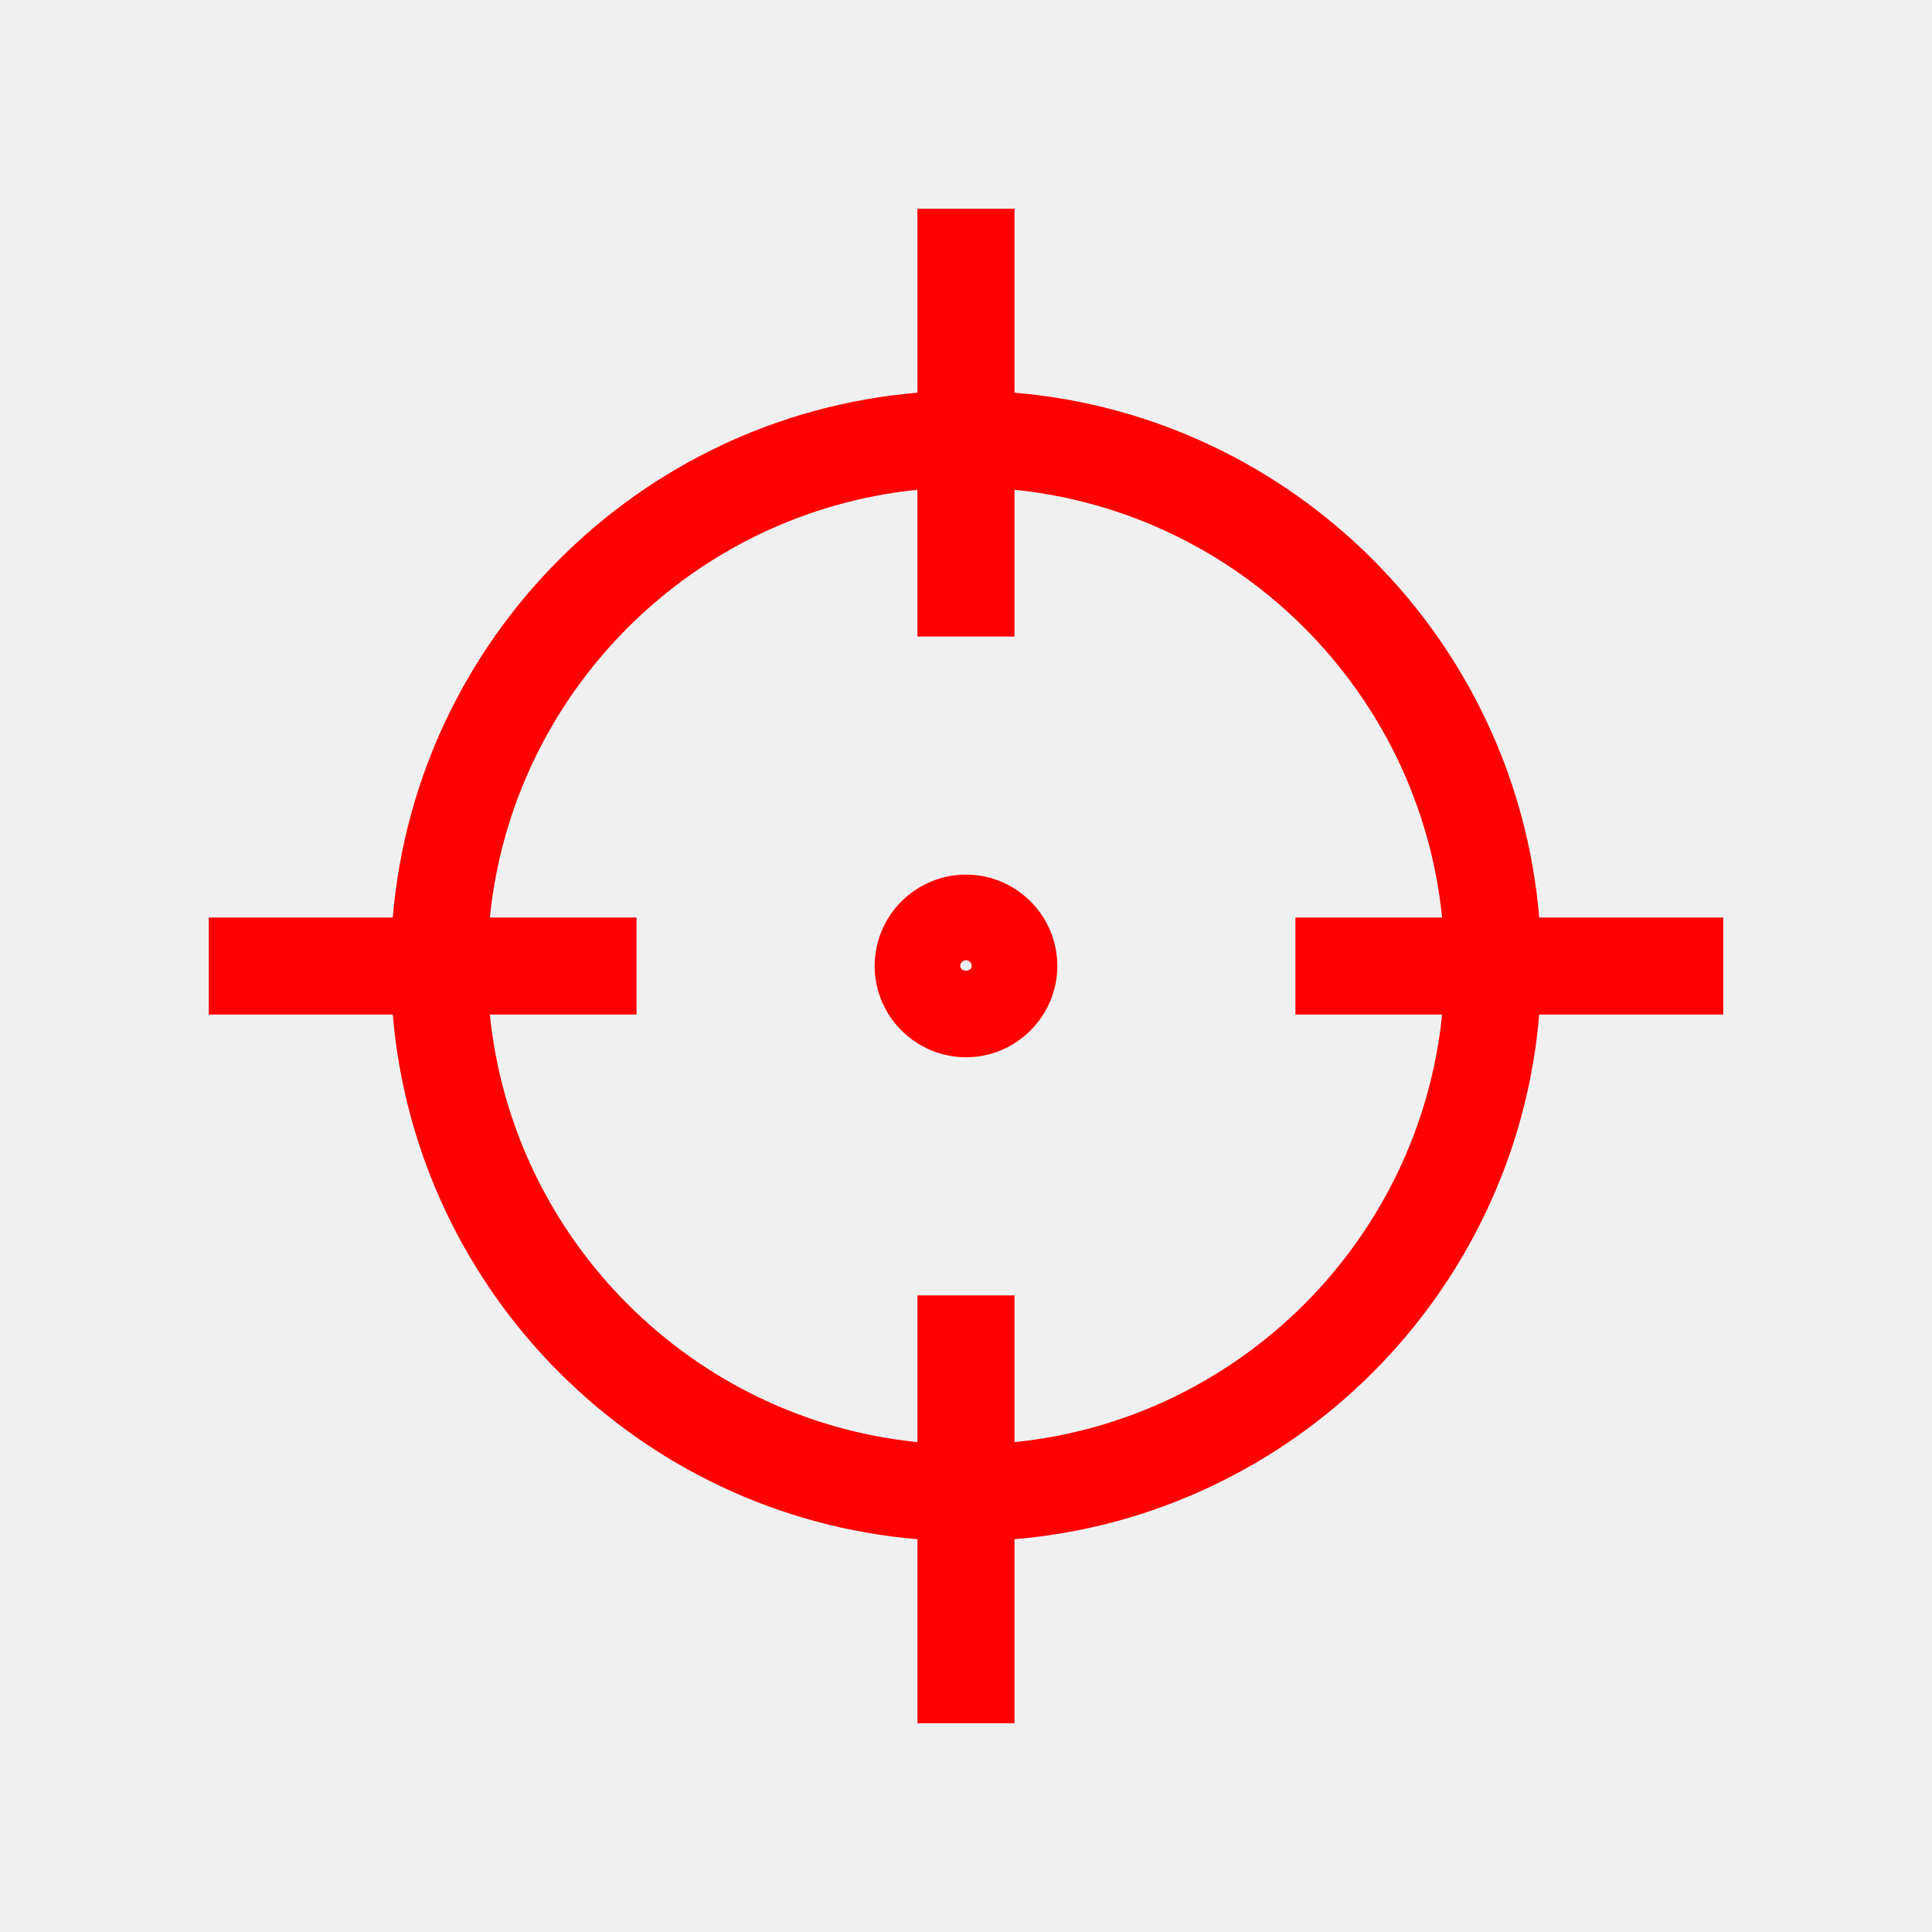
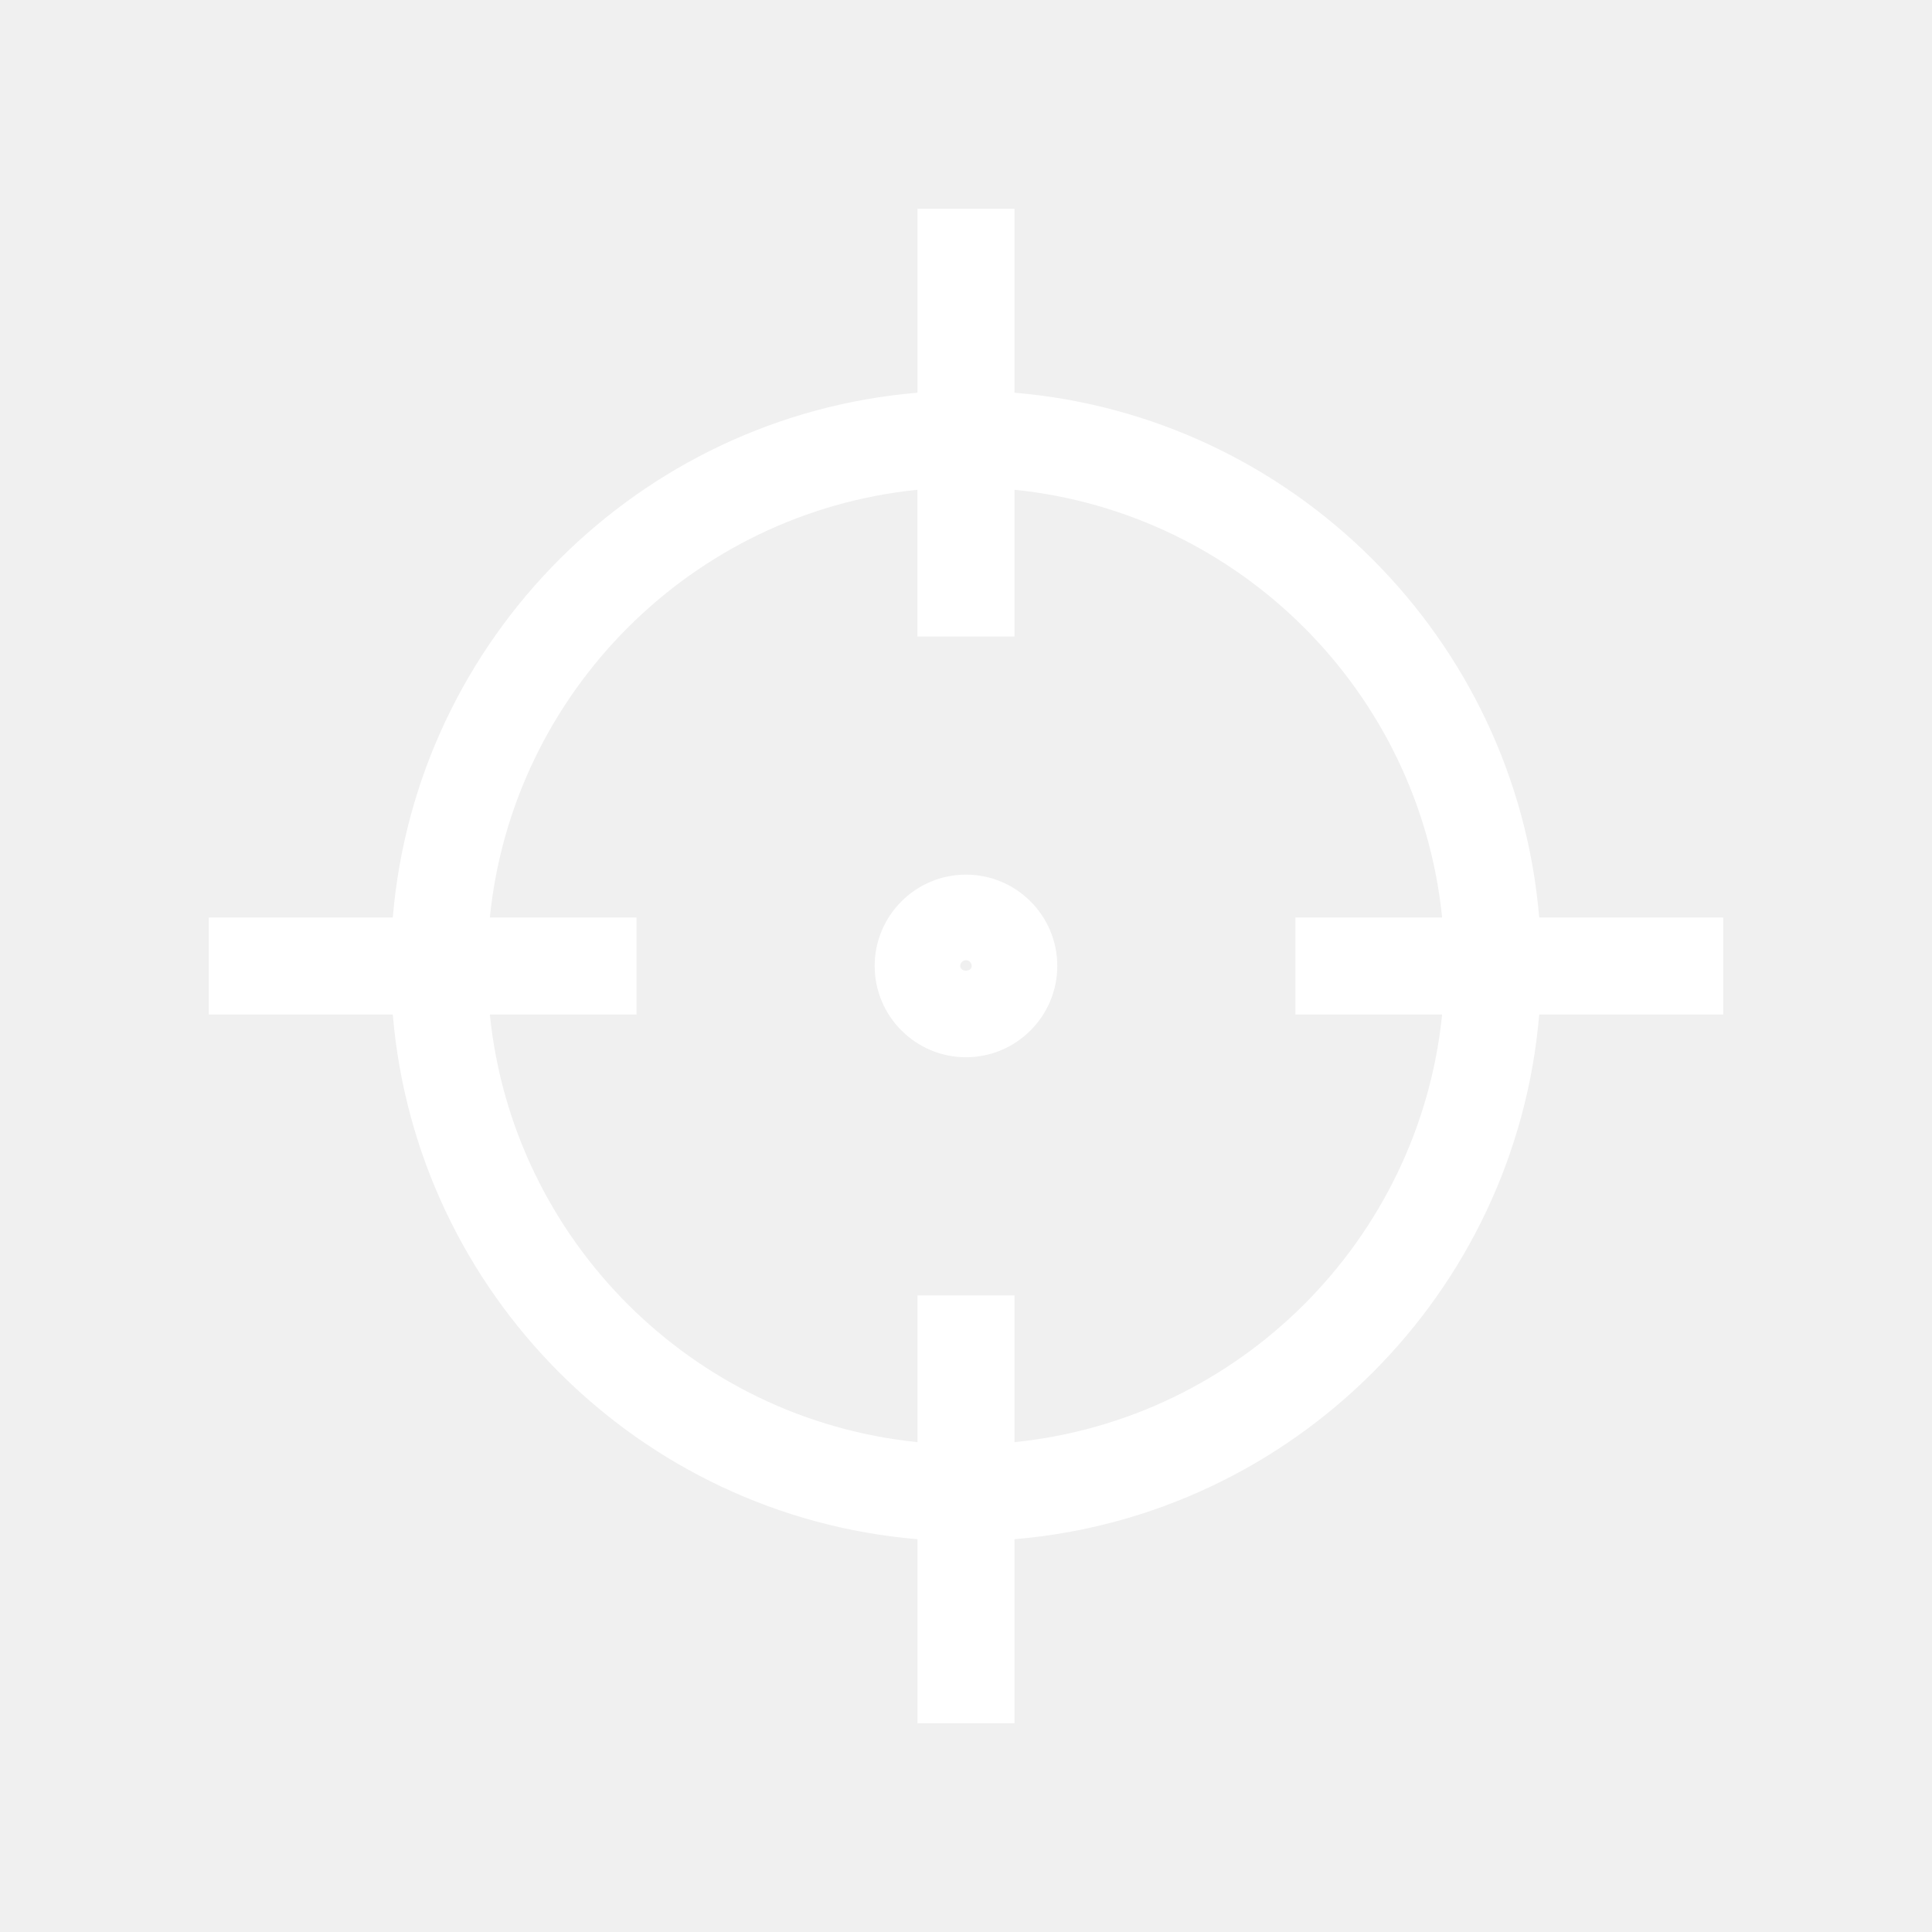
<svg xmlns="http://www.w3.org/2000/svg" width="91" height="91">
  <g>
-     <rect x="-1" y="-1" width="93" height="93" id="canvas_background" fill="none" />
+     <rect fill="none" id="canvas_background" height="93" width="93" y="-1" x="-1" />
  </g>
  <g>
-     <g id="svg_1" stroke="null">
-       <path d="m47.784,18.497l0,-8.665l-4.571,0l0,8.665c-13.127,1.104 -23.61,11.588 -24.712,24.719l-8.668,0l0,4.571l8.668,0c1.102,13.127 11.585,23.609 24.712,24.712l0,8.669l4.571,0l0,-8.669c13.13,-1.104 23.613,-11.585 24.715,-24.712l8.668,0l0,-4.571l-8.668,0c-1.104,-13.131 -11.586,-23.615 -24.715,-24.719zm0,49.43l0,-6.91l-4.571,0l0,6.91c-10.609,-1.074 -19.067,-9.532 -20.14,-20.14l6.909,0l0,-4.571l-6.91,0c1.072,-10.613 9.532,-19.074 20.14,-20.147l0,6.912l4.571,0l0,-6.912c10.612,1.074 19.07,9.535 20.143,20.147l-6.909,0l0,4.571l6.909,0c-1.073,10.608 -9.531,19.066 -20.141,20.14z" fill="#ff0000" id="svg_2" stroke="null" />
-       <path d="m45.499,41.196c-2.372,0 -4.301,1.931 -4.301,4.301s1.931,4.301 4.301,4.301s4.301,-1.931 4.301,-4.301s-1.929,-4.301 -4.301,-4.301zm-0.27,4.302c0,-0.148 0.121,-0.27 0.27,-0.27s0.27,0.122 0.27,0.27c0.001,0.294 -0.54,0.297 -0.54,0z" fill="#ff0000" id="svg_3" stroke="null" />
+     <g stroke="null" id="svg_1">
+       <path stroke="null" id="svg_2" fill="#ffffff" d="m47.784,18.497l0,-8.665l-4.571,0l0,8.665c-13.127,1.104 -23.61,11.588 -24.712,24.719l-8.668,0l0,4.571l8.668,0c1.102,13.127 11.585,23.609 24.712,24.712l0,8.669l4.571,0l0,-8.669c13.13,-1.104 23.613,-11.585 24.715,-24.712l8.668,0l0,-4.571l-8.668,0c-1.104,-13.131 -11.586,-23.615 -24.715,-24.719zm0,49.43l0,-6.91l-4.571,0l0,6.91c-10.609,-1.074 -19.067,-9.532 -20.14,-20.14l6.909,0l0,-4.571l-6.91,0c1.072,-10.613 9.532,-19.074 20.14,-20.147l0,6.912l4.571,0l0,-6.912c10.612,1.074 19.07,9.535 20.143,20.147l-6.909,0l0,4.571l6.909,0c-1.073,10.608 -9.531,19.066 -20.141,20.14z" />
+       <path stroke="null" id="svg_3" fill="#ffffff" d="m45.499,41.196c-2.372,0 -4.301,1.931 -4.301,4.301s1.931,4.301 4.301,4.301s4.301,-1.931 4.301,-4.301s-1.929,-4.301 -4.301,-4.301zm-0.27,4.302c0,-0.148 0.121,-0.27 0.27,-0.27s0.27,0.122 0.27,0.27c0.001,0.294 -0.54,0.297 -0.54,0z" />
    </g>
  </g>
</svg>
